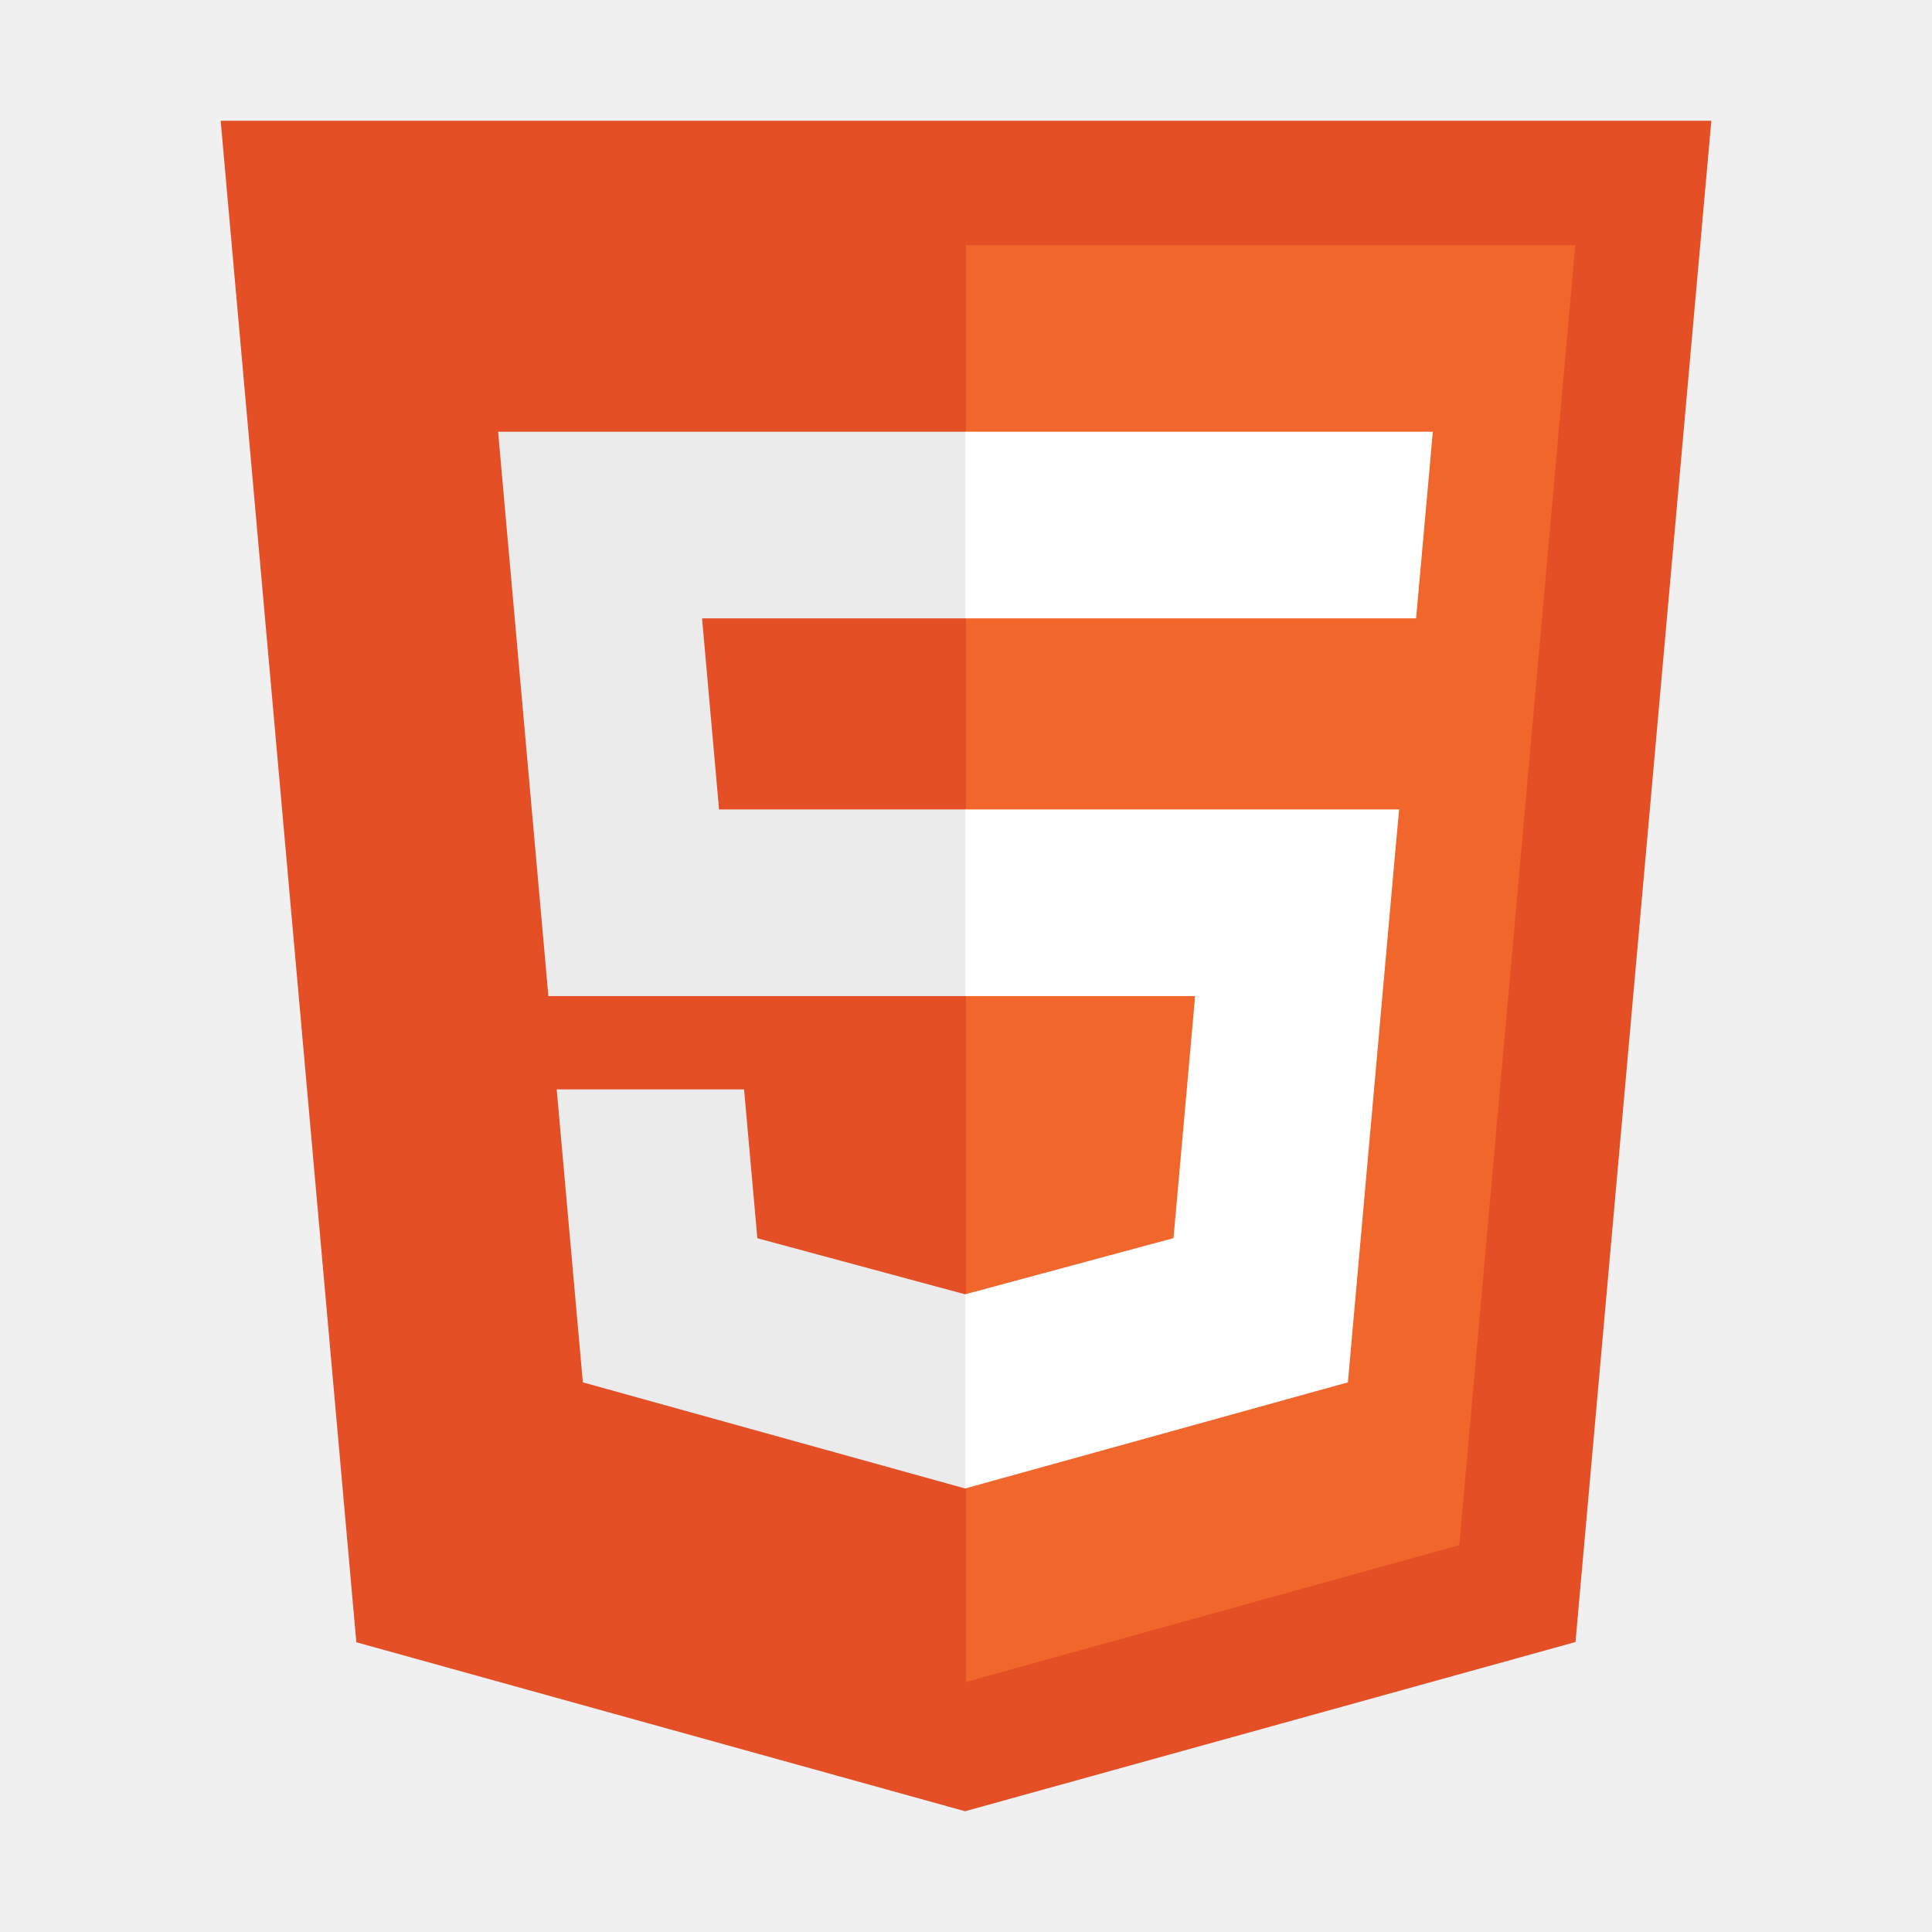
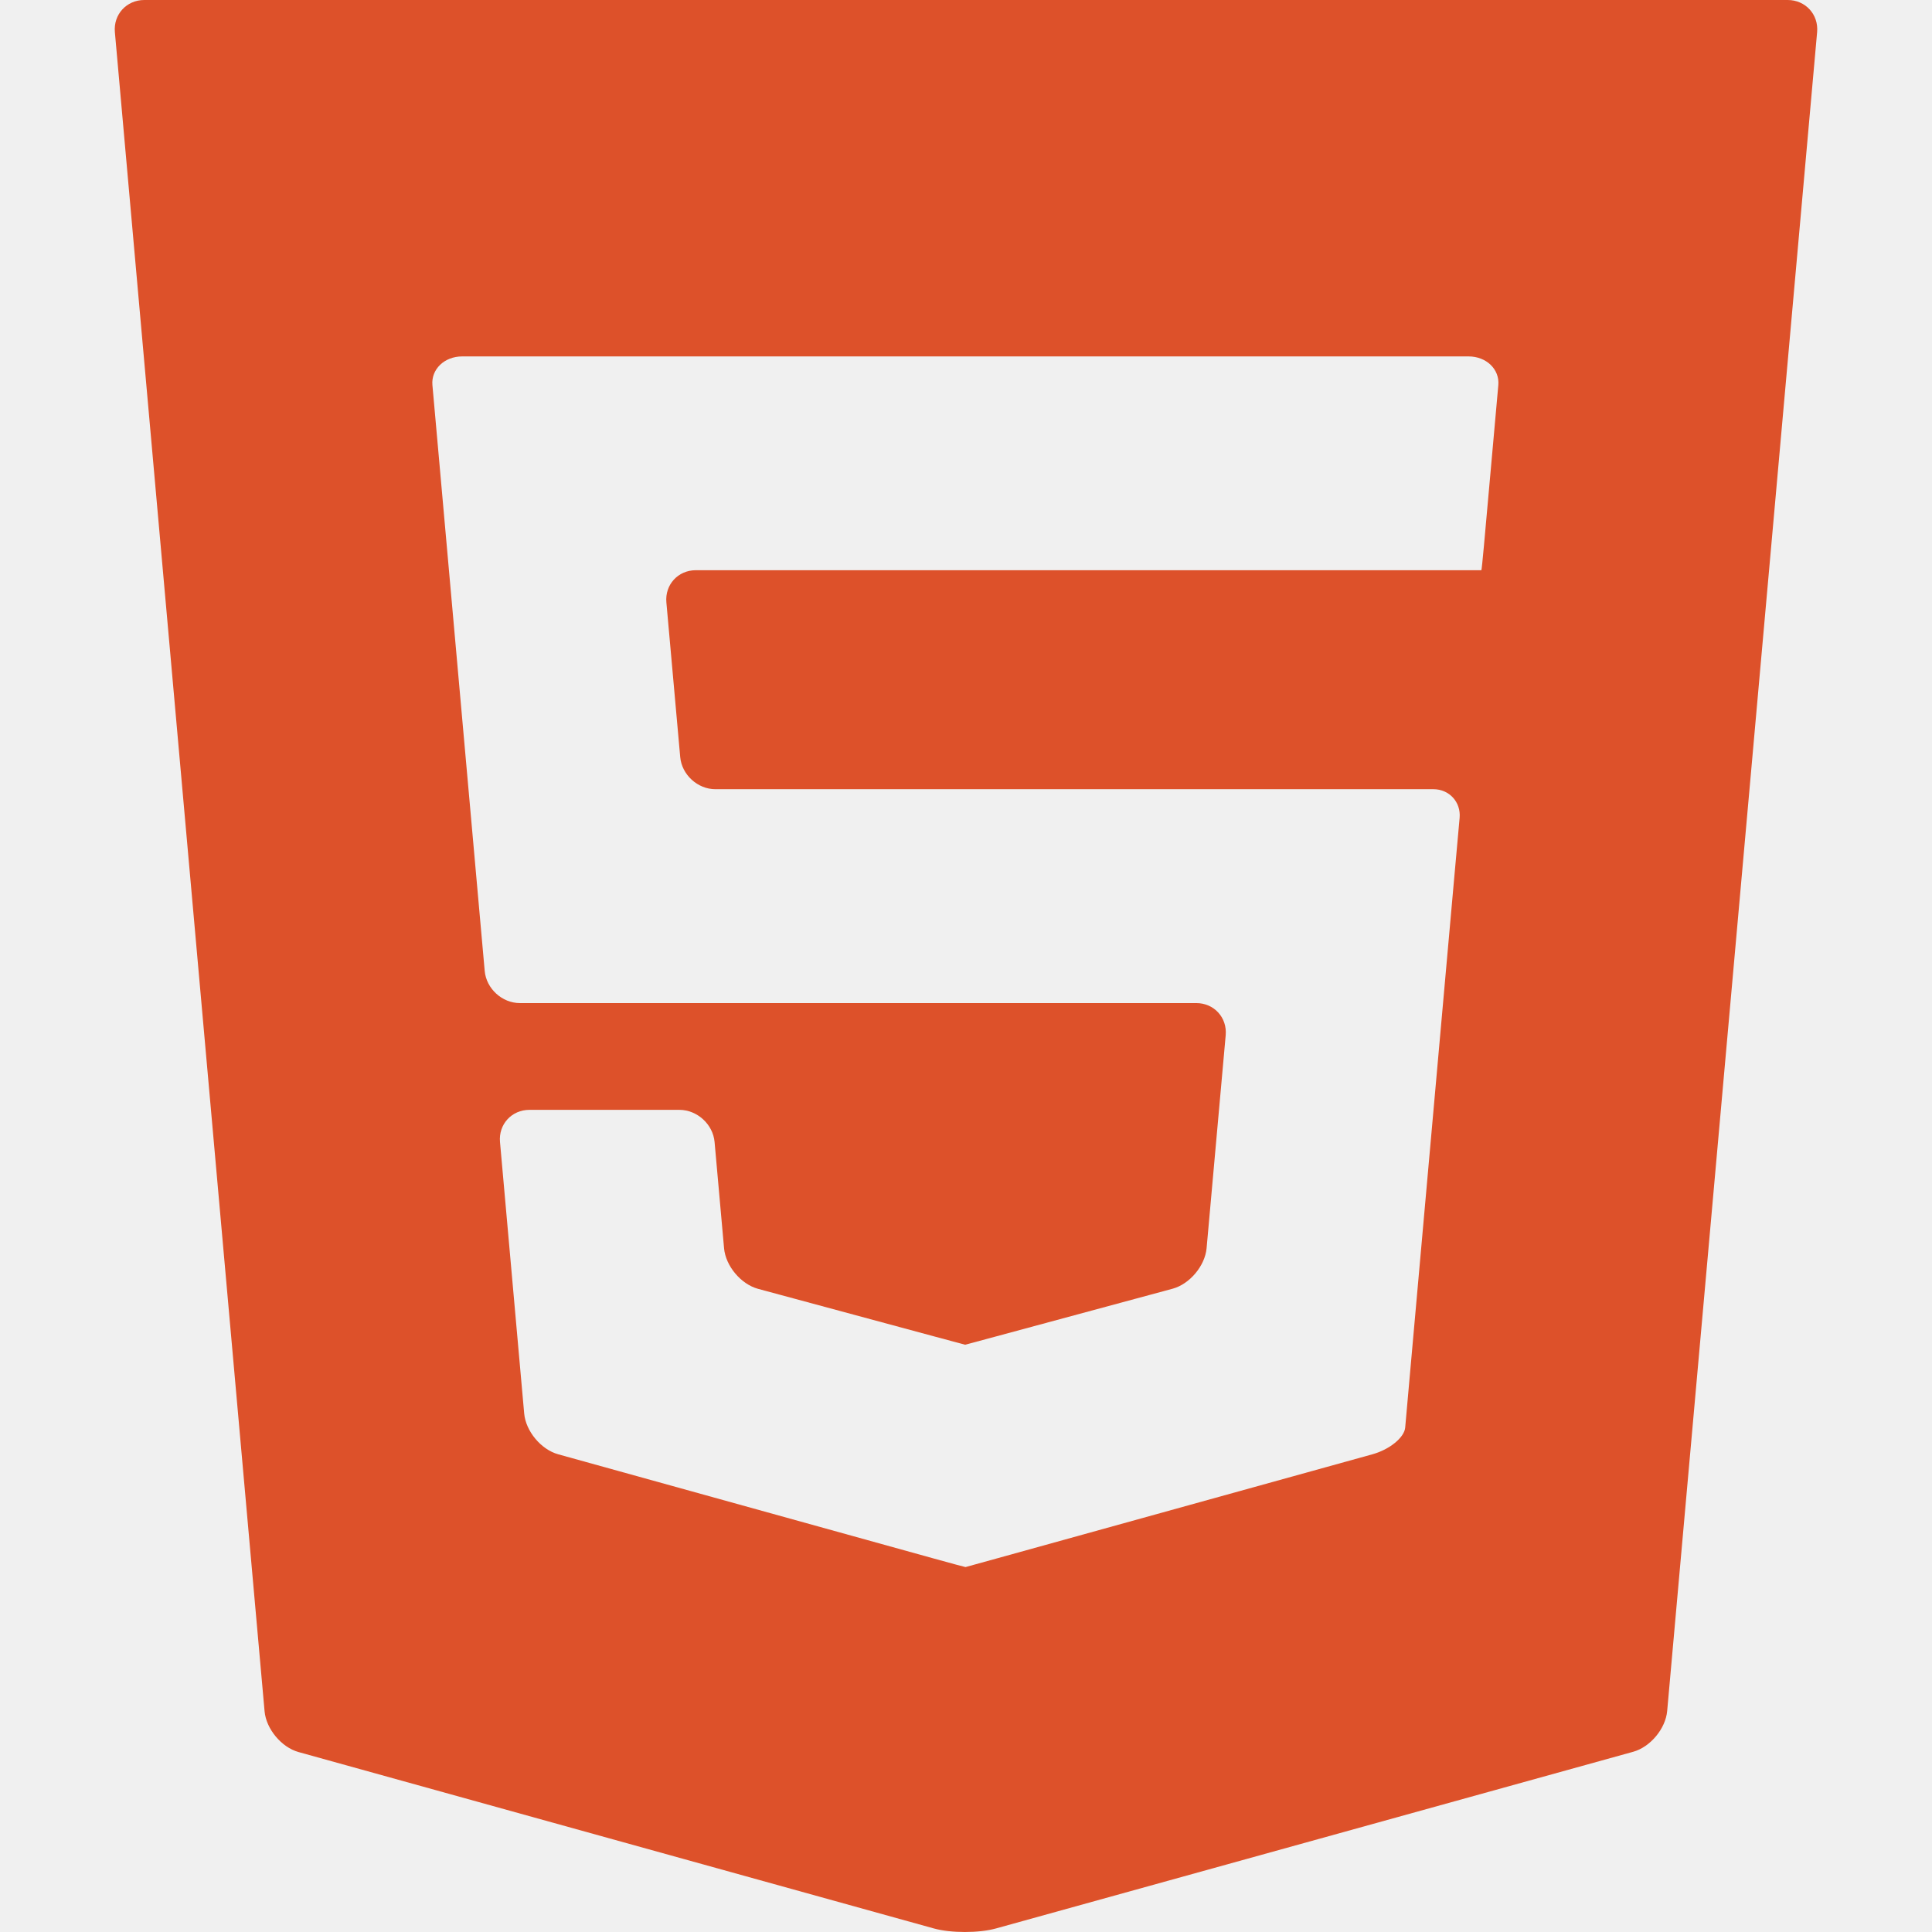
- <svg xmlns="http://www.w3.org/2000/svg" width="66" height="66" viewBox="0 0 66 66" fill="none">
-   <path d="M12.173 56.102L7.538 4.125H58.462L53.821 56.094L32.969 61.875L12.173 56.102Z" fill="#E44F26" />
-   <path d="M33 57.457L49.851 52.785L53.815 8.376H33V57.457Z" fill="#F1662A" />
-   <path d="M33 27.652H24.564L23.983 21.124H33V14.749H32.977H17.016L17.168 16.461L18.734 34.027H33V27.652Z" fill="#EBEBEB" />
-   <path d="M33 44.208L32.971 44.216L25.872 42.3L25.418 37.216H21.968H19.018L19.911 47.223L32.971 50.849L33 50.841V44.208Z" fill="#EBEBEB" />
-   <path d="M32.977 27.652V34.027H40.827L40.089 42.296L32.977 44.214V50.847L46.047 47.223L46.142 46.147L47.64 29.364L47.796 27.652H46.078H32.977Z" fill="white" />
-   <path d="M32.977 14.749V18.709V21.11V21.124H48.355H48.376L48.504 19.693L48.795 16.461L48.947 14.749H32.977Z" fill="white" />
+ <svg xmlns="http://www.w3.org/2000/svg" height="800px" width="800px" version="1.1" id="Layer_1" viewBox="0 0 511.997 511.997" xml:space="preserve">
+   <path style="fill:#DD512A;" d="M38.238,0c-4.706,0-8.212,3.835-7.794,8.521l39.671,444.978c0.418,4.687,4.468,9.552,9.004,10.811  l168.344,46.742c4.535,1.259,11.954,1.259,16.49,0.003l168.856-46.819c4.535-1.258,8.59-6.122,9.007-10.808L481.553,8.521  C481.974,3.835,478.464,0,473.758,0H38.238z M397.068,102.054c-0.375,4.18-1.023,11.437-1.441,16.124l-1.045,11.675  c-0.421,4.685-1.02,11.386-1.336,14.889c-0.315,3.504-0.614,6.371-0.669,6.371c-0.053,0-3.948,0-8.653,0H264.554  c-4.706,0-8.595,0-8.646,0s-3.944,0-8.65,0H184.39c-4.706,0-8.212,3.835-7.794,8.521l3.667,40.99  c0.418,4.685,4.612,8.521,9.317,8.521h57.679c4.706,0,8.598,0,8.65,0s3.941,0,8.646,0h99.142c4.706,0,11.988,0,16.182,0  c4.191,0,7.312,3.421,6.932,7.601c-0.382,4.18-1.034,11.439-1.451,16.124L373.569,365.02c-0.421,4.687-0.953,10.674-1.182,13.306  c-0.234,2.63-4.134,5.811-8.669,7.069l-99.474,27.582c-4.535,1.256-8.302,2.296-8.373,2.312c-0.07,0.015-3.836-1.003-8.373-2.26  l-99.58-27.632c-4.535-1.258-8.587-6.122-9.004-10.809l-6.41-71.945c-0.418-4.687,3.092-8.522,7.798-8.522h9.088  c4.706,0,12.406,0,17.111,0h13.552c4.706,0,8.896,3.835,9.317,8.522l2.514,28.164c0.418,4.687,4.475,9.524,9.019,10.751  l46.579,12.579c4.541,1.227,8.275,2.231,8.296,2.231c0.021,0,3.753-1.006,8.296-2.233l46.663-12.609  c4.541-1.227,8.602-6.066,9.023-10.751l5.06-56.427c0.421-4.687-3.085-8.522-7.791-8.522h-52.474c-4.706,0-8.595,0-8.646,0  s-3.944,0-8.65,0H137.765c-4.706,0-8.896-3.836-9.314-8.521l-12.416-139.126c-0.418-4.687-1.066-11.942-1.441-16.124  c-0.371-4.18,3.172-7.601,7.878-7.601h124.787c4.706,0,8.598,0,8.65,0s3.941,0,8.646,0h124.636  C393.896,94.452,397.441,97.872,397.068,102.054z" />
</svg>
